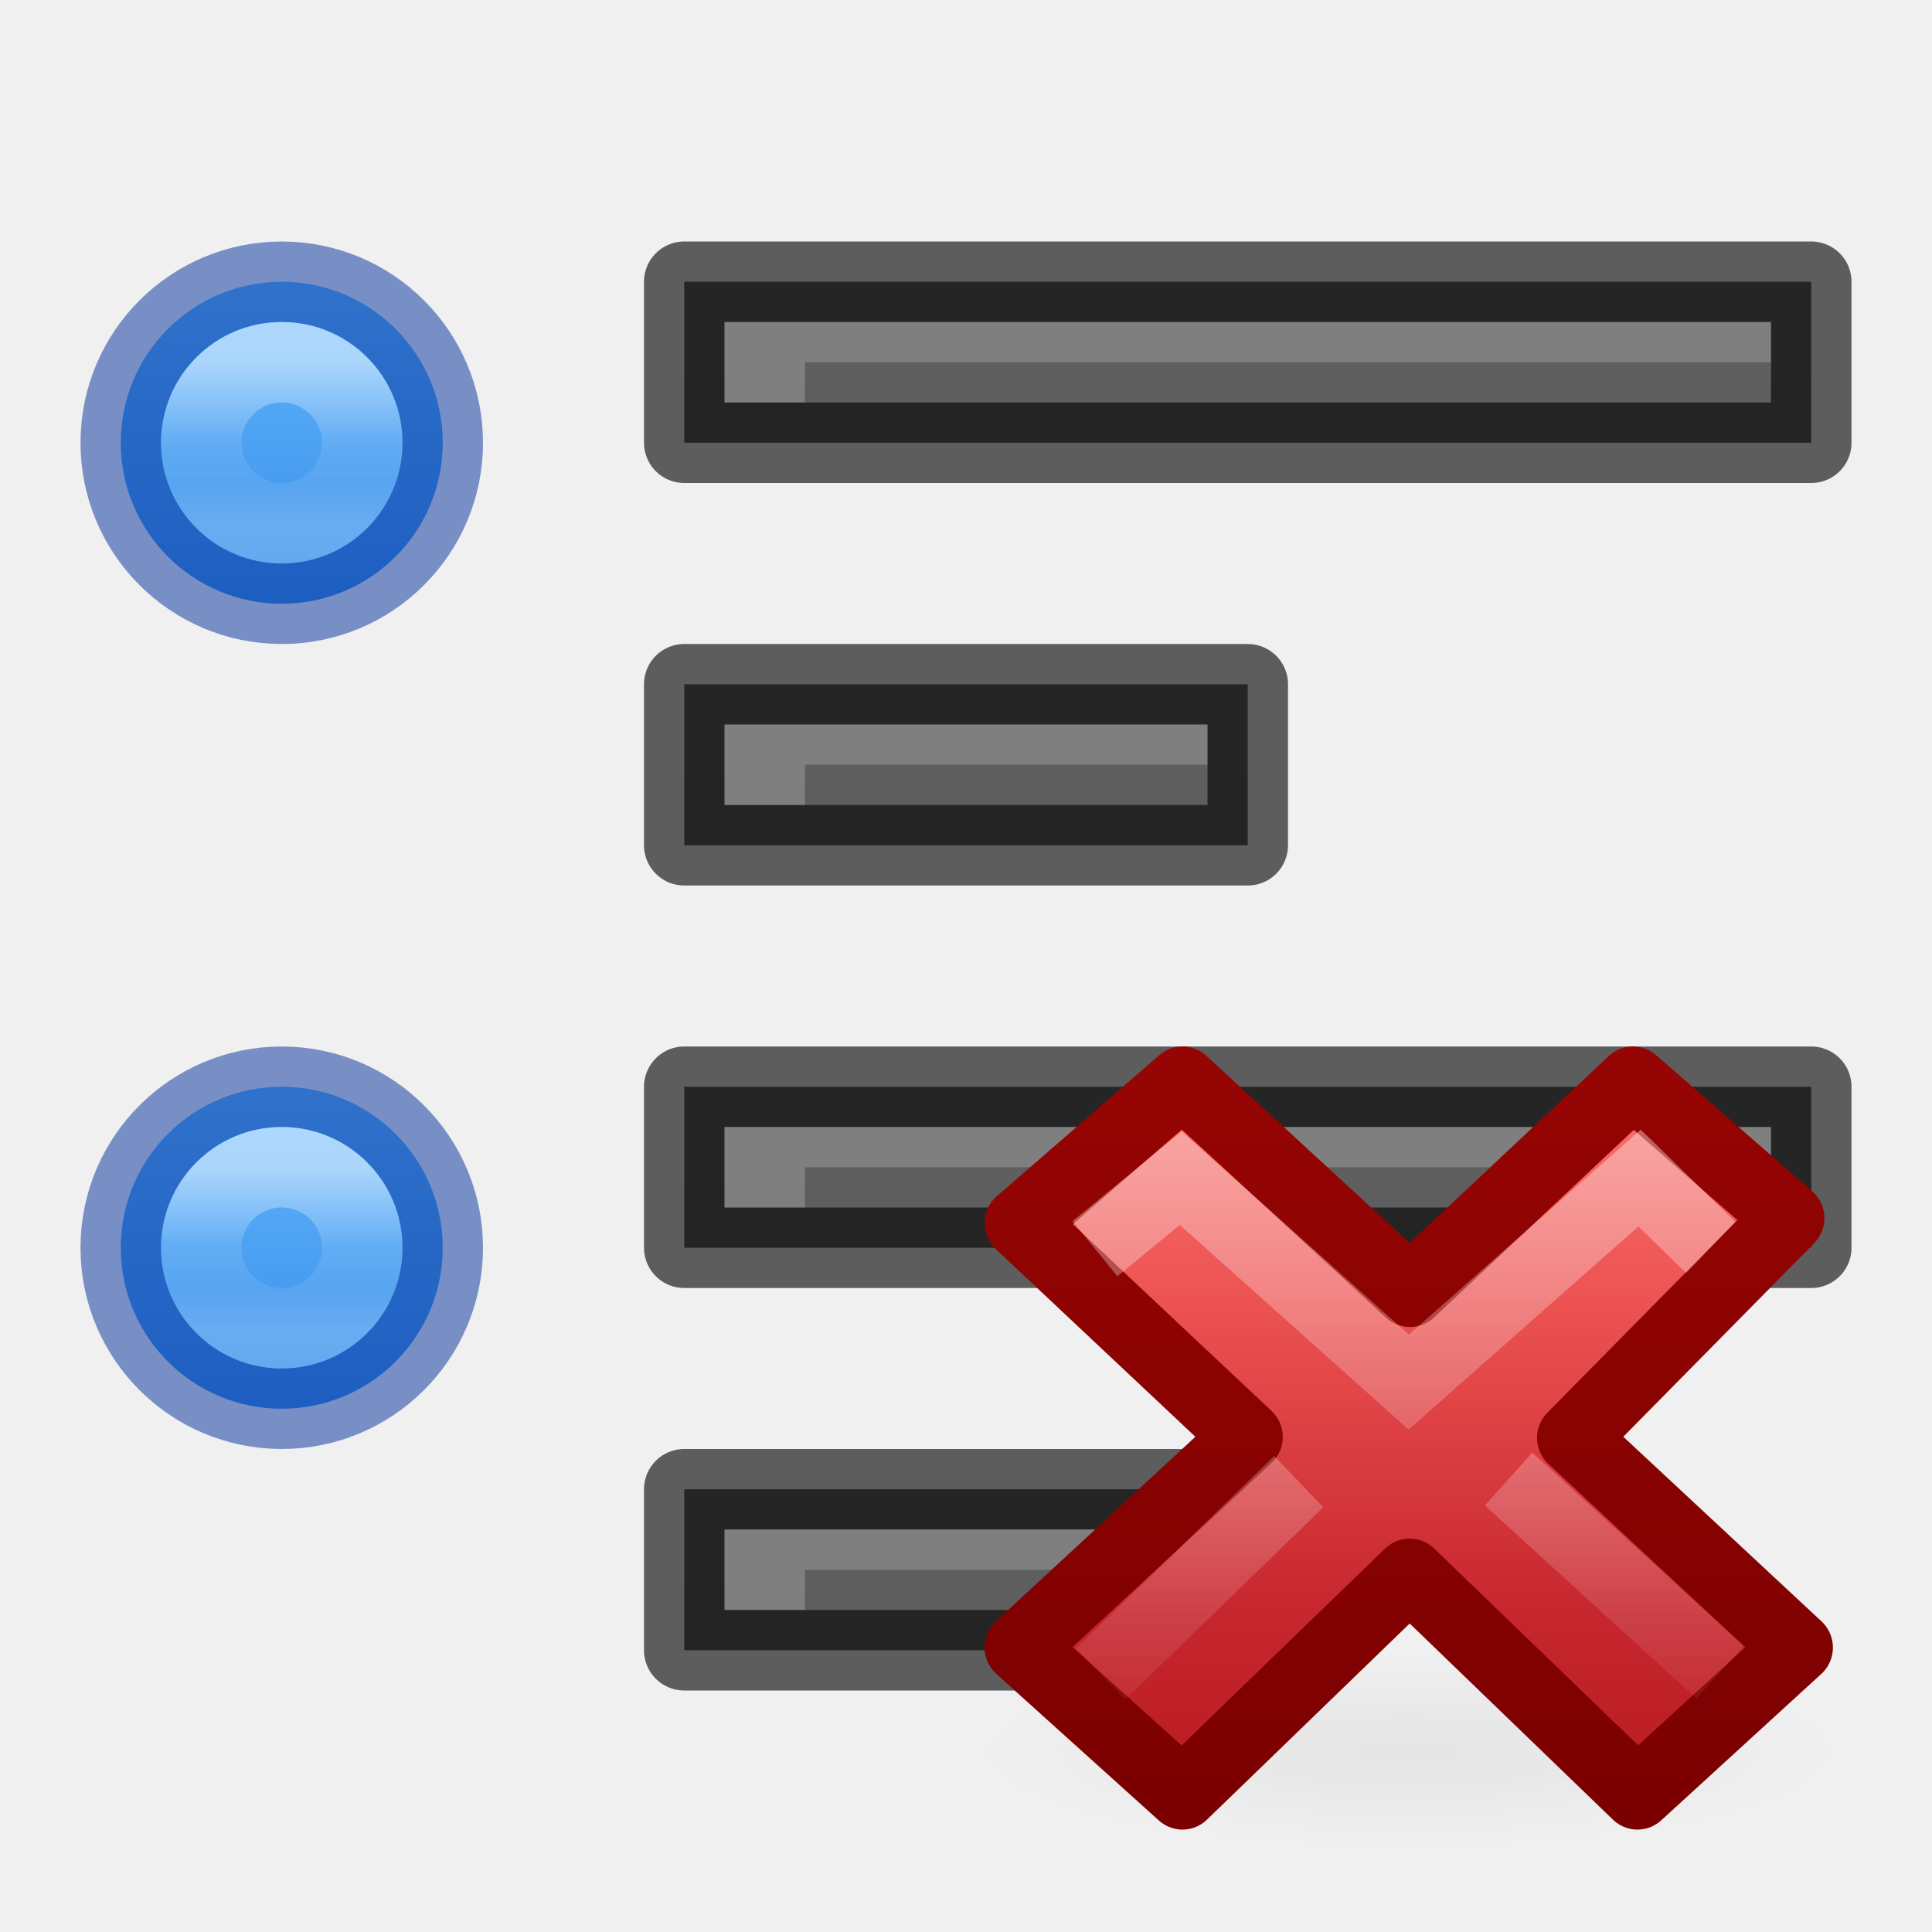
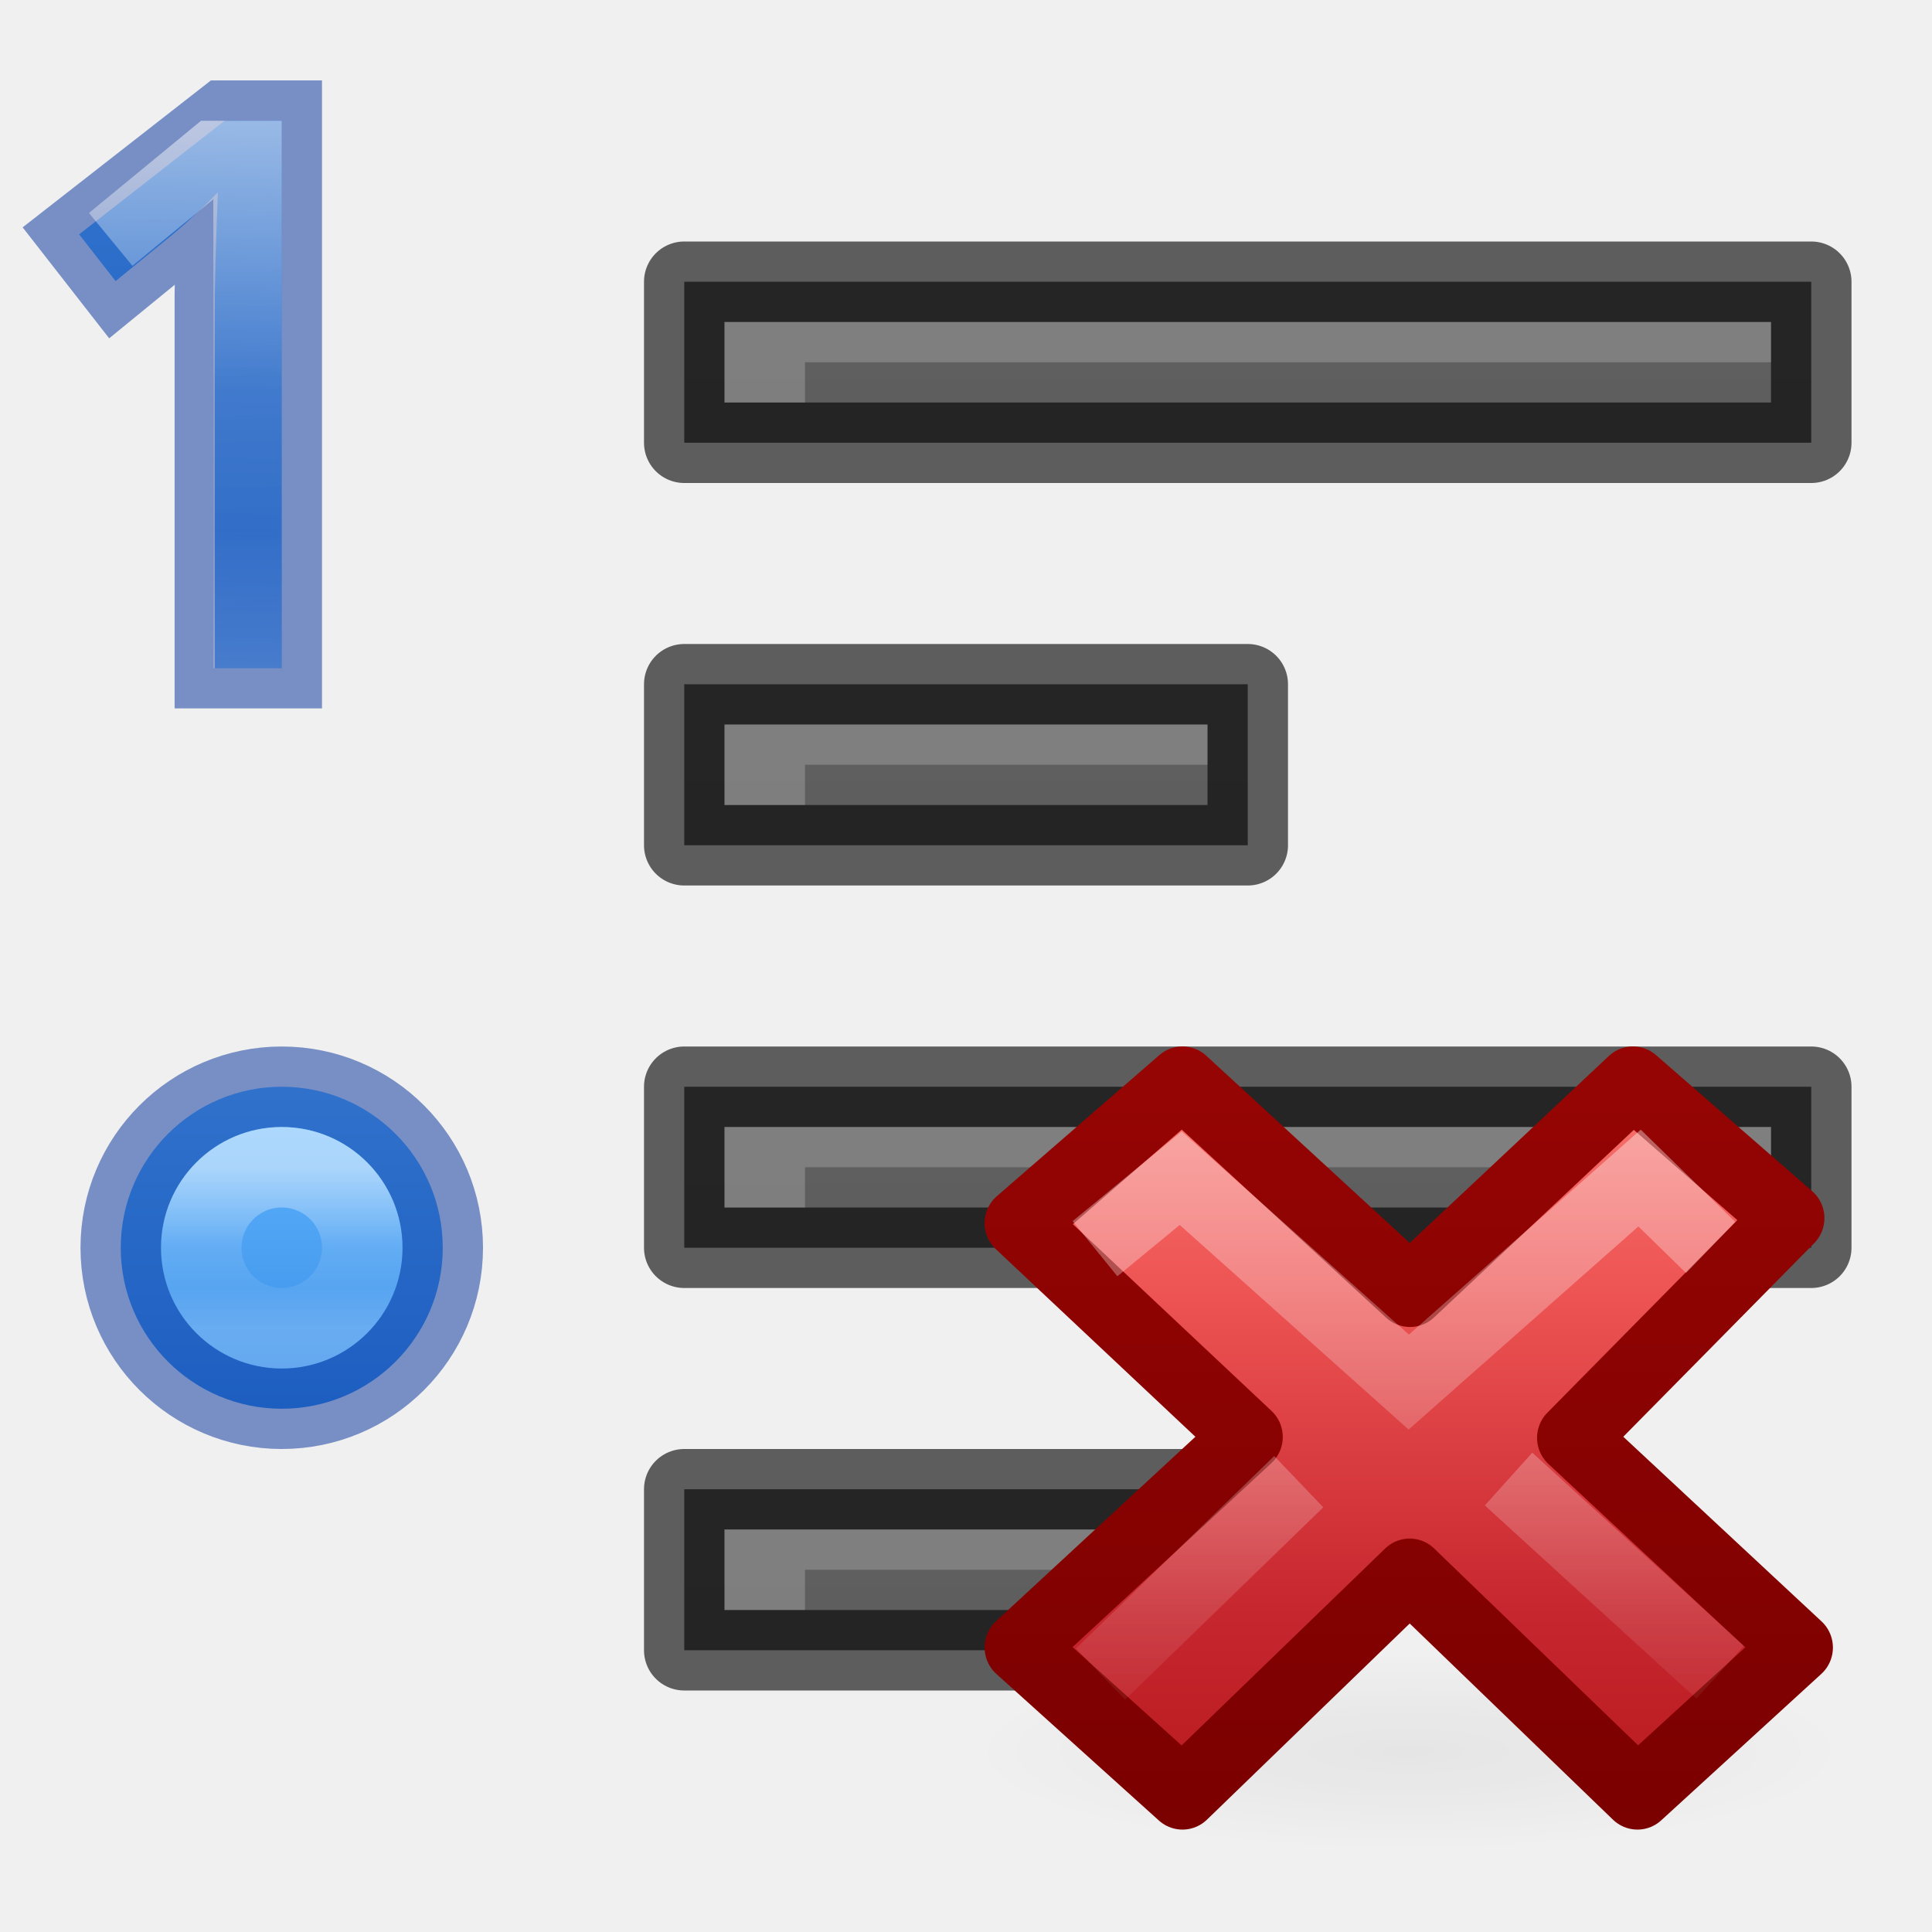
<svg xmlns="http://www.w3.org/2000/svg" xmlns:xlink="http://www.w3.org/1999/xlink" height="24" width="24">
-   <radialGradient id="a" cx="11.031" cy="17.125" gradientTransform="matrix(.6362388 0 0 .1431537 8.98149 18.44901)" gradientUnits="userSpaceOnUse" r="9.844">
+   <linearGradient id="a" gradientUnits="userSpaceOnUse" x1="3.224" x2="3.075" xlink:href="#b" y1="26.5" y2="33.3" />
+   <linearGradient id="b" gradientUnits="userSpaceOnUse" x1="3.5" x2="3.5" y1="29.5" y2="31.5">
+     <stop offset="0" stop-color="#fff" />
+     <stop offset=".498" stop-color="#fff" stop-opacity=".235" />
+     <stop offset=".75" stop-color="#fff" stop-opacity=".157" />
+     <stop offset="1" stop-color="#fff" stop-opacity=".392" />
+   </linearGradient>
+   <linearGradient id="c" gradientUnits="userSpaceOnUse" x1="2.792" x2="3.063" xlink:href="#d" y1="26.5" y2="33.37" />
+   <linearGradient id="d" gradientUnits="userSpaceOnUse" x1="3.5" x2="3.5" y1="28" y2="33">
+     <stop offset="0" stop-color="#64baff" />
+     <stop offset="1" stop-color="#3689e6" />
+   </linearGradient>
+   <radialGradient id="e" cx="11.031" cy="17.125" gradientTransform="matrix(.6362388 0 0 .1431537 8.98149 18.44901)" gradientUnits="userSpaceOnUse" r="9.844">
    <stop offset="0" stop-opacity=".119" />
    <stop offset="1" stop-opacity="0" />
  </radialGradient>
-   <linearGradient id="b" gradientTransform="matrix(.5789473 0 0 .5555556 34.07464 10.49673)" gradientUnits="userSpaceOnUse" x1="11.192" x2="11.192" y1="-.741" y2="30.298">
+   <linearGradient id="f" gradientTransform="matrix(.5789473 0 0 .5555556 34.07464 10.49673)" gradientUnits="userSpaceOnUse" x1="11.192" x2="11.192" y1="-.741" y2="30.298">
    <stop offset="0" stop-color="#ff8c82" />
    <stop offset=".312" stop-color="#ed5353" />
    <stop offset=".571" stop-color="#c6262e" />
    <stop offset="1" stop-color="#a10705" />
  </linearGradient>
-   <linearGradient id="c" gradientUnits="userSpaceOnUse" x1="41.225" x2="41.225" y1="23.238" y2="7.39">
+   <linearGradient id="g" gradientUnits="userSpaceOnUse" x1="41.225" x2="41.225" y1="23.238" y2="7.39">
    <stop offset="0" stop-color="#7a0000" />
    <stop offset="1" stop-color="#a10705" />
  </linearGradient>
-   <linearGradient id="d" gradientTransform="matrix(.3077295 -.2949794 .3077295 .2949794 25.94484 17.14402)" gradientUnits="userSpaceOnUse" x1="36.011" x2="16.331" xlink:href="#e" y1="13.023" y2="32.702" />
-   <linearGradient id="e">
+   <linearGradient id="h" gradientTransform="matrix(.3077295 -.2949794 .3077295 .2949794 25.94484 17.14402)" gradientUnits="userSpaceOnUse" x1="36.011" x2="16.331" xlink:href="#i" y1="13.023" y2="32.702" />
+   <linearGradient id="i">
    <stop offset="0" stop-color="#fff" />
    <stop offset="1" stop-color="#fff" stop-opacity="0" />
  </linearGradient>
-   <linearGradient id="f" gradientTransform="matrix(.3077295 -.2949794 .3077295 .2949794 25.63463 17.29286)" gradientUnits="userSpaceOnUse" x1="28.449" x2="16.331" xlink:href="#e" y1="20.584" y2="32.702" />
-   <linearGradient id="g" gradientUnits="userSpaceOnUse" x1="3.5" x2="3.5" y1="28" y2="33">
-     <stop offset="0" stop-color="#64baff" />
-     <stop offset="1" stop-color="#3689e6" />
-   </linearGradient>
-   <linearGradient id="h" gradientUnits="userSpaceOnUse" x1="3.5" x2="3.5" y1="29.5" y2="31.5">
-     <stop offset="0" stop-color="#fff" />
-     <stop offset=".498" stop-color="#fff" stop-opacity=".235" />
-     <stop offset=".75" stop-color="#fff" stop-opacity=".157" />
-     <stop offset="1" stop-color="#fff" stop-opacity=".392" />
-   </linearGradient>
-   <linearGradient id="i">
+   <linearGradient id="j" gradientTransform="matrix(.3077295 -.2949794 .3077295 .2949794 25.63463 17.29286)" gradientUnits="userSpaceOnUse" x1="28.449" x2="16.331" xlink:href="#i" y1="20.584" y2="32.702" />
+   <linearGradient id="k">
    <stop offset="0" stop-color="#555" />
    <stop offset="1" stop-color="#666" />
  </linearGradient>
-   <linearGradient id="j" gradientUnits="userSpaceOnUse" x1="19" x2="19" xlink:href="#i" y1="57" y2="35" />
-   <linearGradient id="k" gradientUnits="userSpaceOnUse" x1="19" x2="19" xlink:href="#i" y1="52" y2="30" />
-   <linearGradient id="l" gradientUnits="userSpaceOnUse" x1="19" x2="19" xlink:href="#i" y1="47" y2="25" />
-   <linearGradient id="m" gradientUnits="userSpaceOnUse" x1="19" x2="19" xlink:href="#i" y1="42" y2="20" />
+   <linearGradient id="l" gradientUnits="userSpaceOnUse" x1="19" x2="19" xlink:href="#k" y1="57" y2="35" />
+   <linearGradient id="m" gradientUnits="userSpaceOnUse" x1="19" x2="19" xlink:href="#k" y1="52" y2="30" />
+   <linearGradient id="n" gradientUnits="userSpaceOnUse" x1="19" x2="19" xlink:href="#k" y1="47" y2="25" />
+   <linearGradient id="o" gradientUnits="userSpaceOnUse" x1="19" x2="19" xlink:href="#k" y1="42" y2="20" />
  <g transform="translate(0 -25)">
-     <path d="m8.5 43.5v2h7v-2z" fill="url(#j)" />
+     <path d="m8.5 43.5v2h7v-2z" fill="url(#l)" />
    <path d="m8.5 43.5v2h7v-2z" fill="none" opacity=".61" stroke="#000" stroke-linejoin="round" />
-     <path d="m8.5 38.5v2h14v-2z" fill="url(#k)" />
+     <path d="m8.5 38.5v2h14v-2z" fill="url(#m)" />
    <path d="m8.5 38.5v2h14v-2z" fill="none" opacity=".61" stroke="#000" stroke-linejoin="round" />
-     <path d="m8.5 33.5v2h7v-2z" fill="url(#l)" />
+     <path d="m8.5 33.5v2h7v-2z" fill="url(#n)" />
    <path d="m8.5 33.5v2h7v-2z" fill="none" opacity=".61" stroke="#000" stroke-linejoin="round" />
-     <path d="m8.5 28.5v2h14v-2z" fill="url(#m)" />
+     <path d="m8.5 28.5v2h14v-2z" fill="url(#o)" />
    <path d="m8.5 28.5v2h14v-2z" fill="none" opacity=".61" stroke="#000" stroke-linejoin="round" />
    <g fill="#fff" transform="translate(6)">
      <path d="m16 29v.5h-12v.5h-1v-1z" opacity=".2" />
      <path d="m9 34v.5h-5v.5h-1v-1z" opacity=".2" />
      <path d="m16 39v.5h-12v.5h-1v-1z" opacity=".2" />
      <path d="m9 44v.5h-5v.5h-1v-1z" opacity=".2" />
    </g>
-     <path d="m5.5 30.5a2 2 0 0 1 -2 2 2 2 0 0 1 -2-2 2 2 0 0 1 2-2 2 2 0 0 1 2 2z" fill="url(#g)" />
-     <path d="m5.5 30.5a2 2 0 0 1 -2 2 2 2 0 0 1 -2-2 2 2 0 0 1 2-2 2 2 0 0 1 2 2z" fill="none" opacity=".5" stroke="#002e99" />
-     <path d="m4.5 30.5a1 1 0 0 1 -1 1 1 1 0 0 1 -1-1 1 1 0 0 1 1-1 1 1 0 0 1 1 1z" fill="none" opacity=".5" stroke="url(#h)" />
    <g transform="translate(0 10)">
-       <path d="m5.5 30.5a2 2 0 0 1 -2 2 2 2 0 0 1 -2-2 2 2 0 0 1 2-2 2 2 0 0 1 2 2z" fill="url(#g)" />
+       <path d="m5.5 30.5a2 2 0 0 1 -2 2 2 2 0 0 1 -2-2 2 2 0 0 1 2-2 2 2 0 0 1 2 2z" fill="url(#d)" />
      <g fill="none">
        <path d="m5.5 30.5a2 2 0 0 1 -2 2 2 2 0 0 1 -2-2 2 2 0 0 1 2-2 2 2 0 0 1 2 2z" opacity=".5" stroke="#002e99" />
-         <path d="m4.5 30.5a1 1 0 0 1 -1 1 1 1 0 0 1 -1-1 1 1 0 0 1 1-1 1 1 0 0 1 1 1z" opacity=".5" stroke="url(#h)" />
+         <path d="m4.5 30.5a1 1 0 0 1 -1 1 1 1 0 0 1 -1-1 1 1 0 0 1 1-1 1 1 0 0 1 1 1z" opacity=".5" stroke="url(#b)" />
      </g>
    </g>
    <g transform="matrix(.8781768 0 0 .8843353 3.449172 28.27075)">
-       <path d="m22.263 20.901a6.263 1.409 0 0 1 -12.526 0 6.263 1.409 0 1 1 12.526 0z" fill="url(#a)" opacity=".4" />
+       <path d="m22.263 20.901a6.263 1.409 0 0 1 -12.526 0 6.263 1.409 0 1 1 12.526 0z" fill="url(#e)" opacity=".4" />
      <g transform="translate(-25.02201 -.941175)">
-         <path d="m46.522 20.386-3.185-2.946 3.065-3.086-2.209-1.912-3.154 2.941-3.218-2.941-2.299 1.982 3.218 3.004-3.218 2.956 2.299 2.059 3.214-3.088 3.222 3.088z" fill="url(#b)" stroke="url(#c)" stroke-linejoin="round" />
+         <path d="m46.522 20.386-3.185-2.946 3.065-3.086-2.209-1.912-3.154 2.941-3.218-2.941-2.299 1.982 3.218 3.004-3.218 2.956 2.299 2.059 3.214-3.088 3.222 3.088z" fill="url(#f)" stroke="url(#g)" stroke-linejoin="round" />
        <g fill="none">
-           <path d="m44.934 14.418-.647-.627-3.265 2.866-3.226-2.864-.825.674" opacity=".5" stroke="url(#d)" stroke-linecap="square" />
-           <path d="m45.427 20.732-2.993-2.713m-2.968.037-2.804 2.702" opacity=".4" stroke="url(#f)" />
+           <path d="m44.934 14.418-.647-.627-3.265 2.866-3.226-2.864-.825.674" opacity=".5" stroke="url(#h)" stroke-linecap="square" />
+           <path d="m45.427 20.732-2.993-2.713m-2.968.037-2.804 2.702" opacity=".4" stroke="url(#j)" />
        </g>
      </g>
    </g>
+     <path d="m3.5 33.3h-.831v-4.208-.434c.003-.154.006-.307.009-.458.006-.154.011-.301.014-.439.006-.142.011-.266.014-.373-.054.057-.101.105-.142.146-.041.041-.083.08-.127.118-.041.038-.085.079-.132.123-.047.041-.104.09-.17.146l-.699.571-.453-.581 1.809-1.412h.708z" fill="url(#c)" stroke-width=".85" />
+     <path d="m3.5 33.3h-.831v-4.208-.434c.003-.154.006-.307.009-.458.006-.154.011-.301.014-.439.006-.142.011-.266.014-.373-.054.057-.101.105-.142.146-.041.041-.083.08-.127.118-.041.038-.085.079-.132.123-.047.041-.104.09-.17.146l-.699.571-.453-.581 1.809-1.412h.708z" fill="url(#c)" opacity=".5" stroke="#002e99" />
+     <path d="m1.375 27.974 1.275-1.049h.425v6.375" fill="none" opacity=".5" stroke="url(#a)" stroke-width=".85" />
  </g>
</svg>
